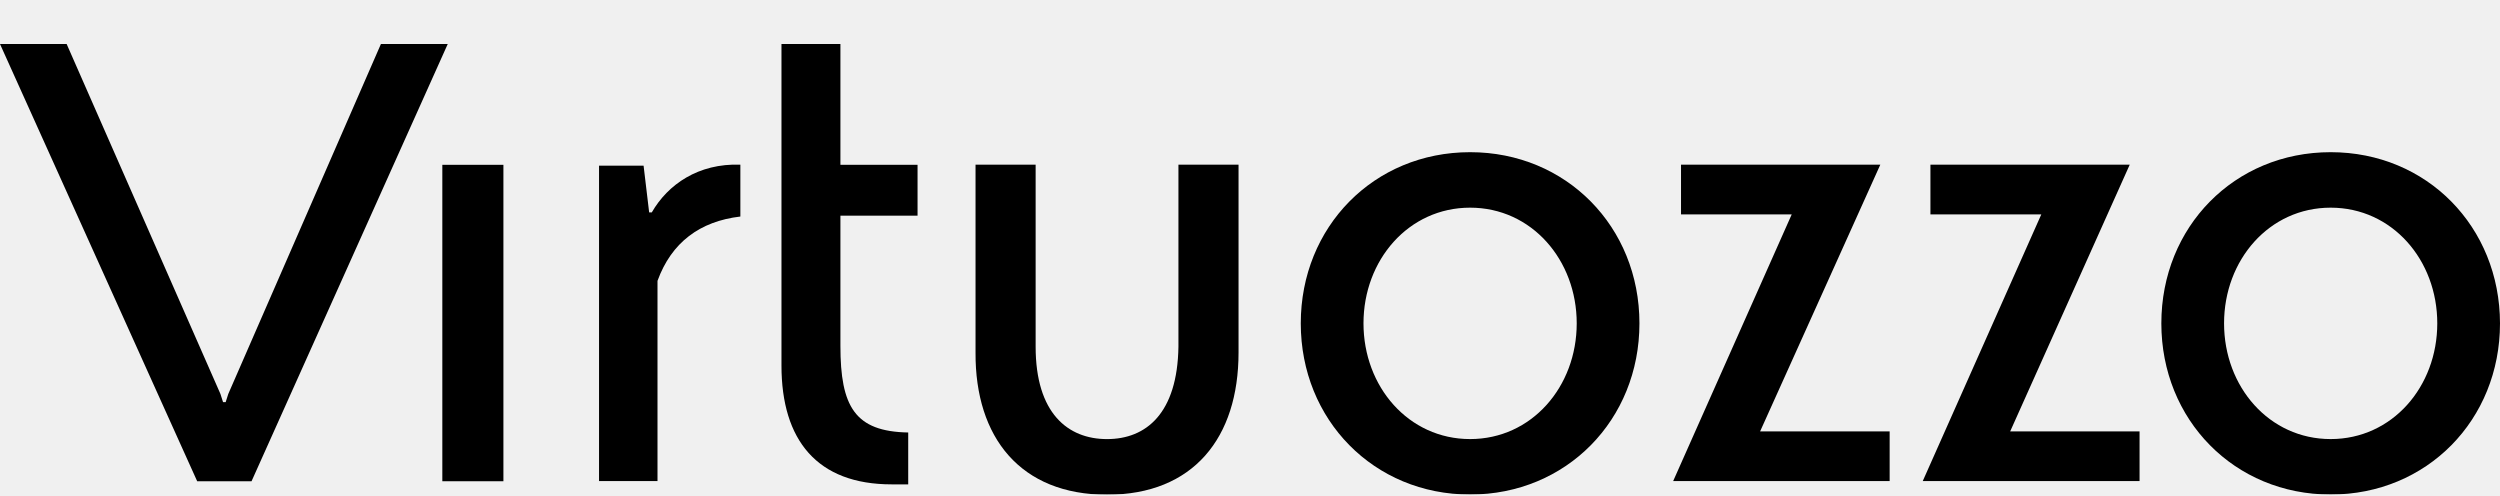
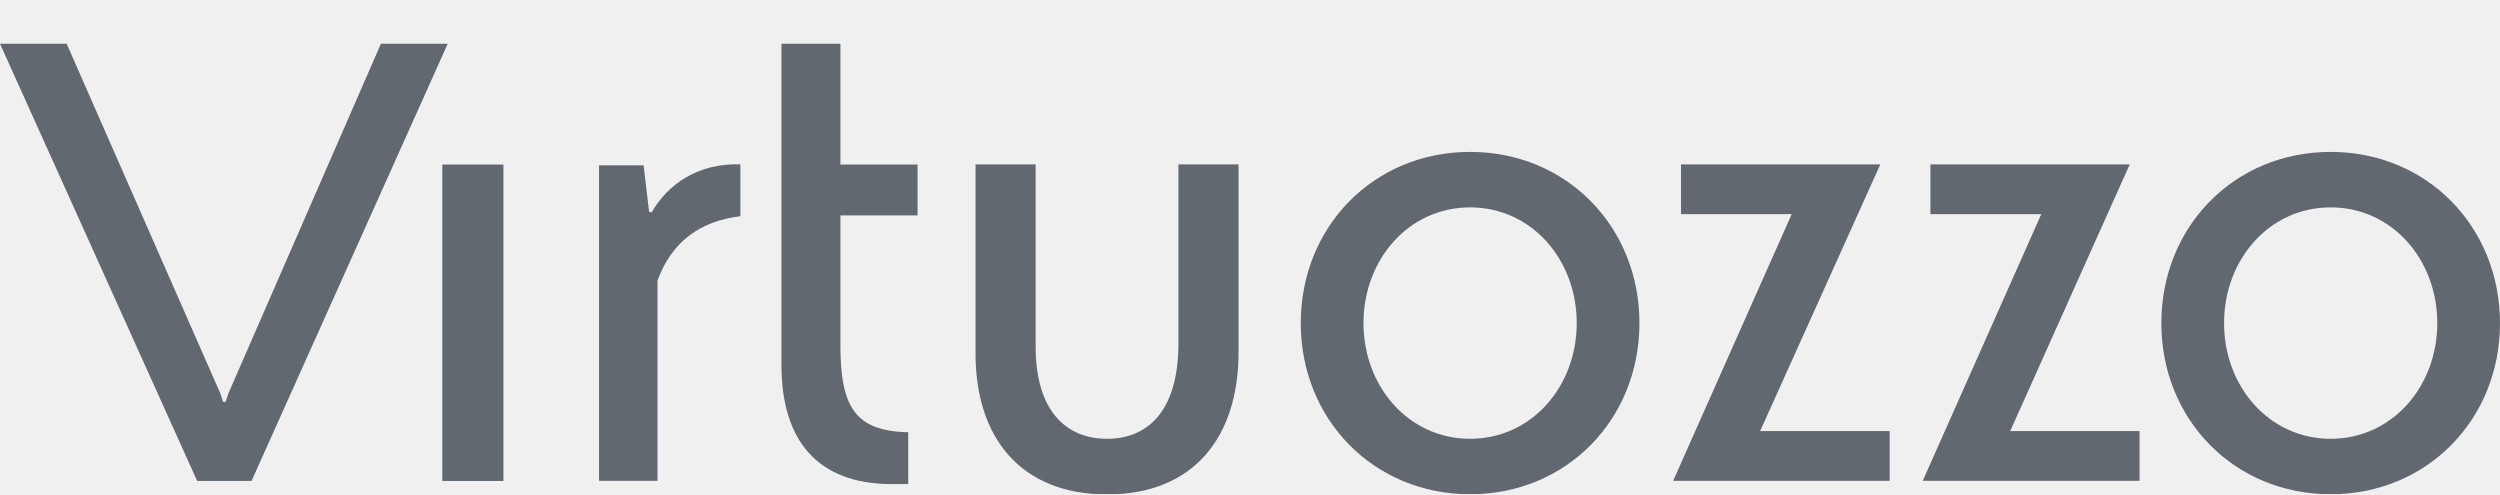
- <svg xmlns="http://www.w3.org/2000/svg" width="323" height="64" viewBox="0 0 192 38" fill="none">
-   <mask id="mask0_94_77" style="mask-type:luminance" maskUnits="userSpaceOnUse" x="0" y="0" width="323" height="64">
-     <path d="M192 0.486H0V37.972H192V0.486Z" fill="white" />
+ <svg xmlns="http://www.w3.org/2000/svg" width="192" height="38" viewBox="0 0 192 38" fill="none" version="1.1" id="svg12" xml:space="preserve">
+   <defs id="defs12" />
+   <mask id="mask0_94_77" style="mask-type:luminance" maskUnits="userSpaceOnUse" x="0" y="0" width="192" height="38">
+     <path d="M192 0.486H0V37.972H192V0.486Z" fill="white" id="path1" />
  </mask>
-   <g mask="url(#mask0_94_77)">
-     <mask id="mask1_94_77" style="mask-type:luminance" maskUnits="userSpaceOnUse" x="0" y="0" width="323" height="64">
-       <path d="M192 0.486H0V37.972H192V0.486Z" fill="white" />
+   <g mask="url(#mask0_94_77)" id="g12" style="fill:#616870;fill-opacity:1">
+     <mask id="mask1_94_77" style="mask-type:luminance" maskUnits="userSpaceOnUse" x="0" y="0" width="192" height="38">
+       <path d="M192 0.486H0V37.972H192V0.486Z" fill="white" id="path2" />
    </mask>
-     <g mask="url(#mask1_94_77)">
-       <path d="M50.056 16.293H49.855L49.427 12.7H46.006V36.925H50.496V21.549C51.565 18.599 53.753 16.973 56.86 16.608V12.624C53.628 12.511 51.288 14.149 50.056 16.293Z" fill="black" />
-       <path d="M0 3.36L15.143 36.938H19.318L34.386 3.36H29.254L17.532 30.233L17.331 30.863H17.13L16.929 30.233L5.119 3.36H0Z" fill="black" />
-       <path d="M95.12 27.056C95.12 33.587 91.661 37.972 85.02 37.972C78.38 37.972 74.883 33.587 74.921 27.056V12.624H79.537V26.604C79.537 31.709 82.002 33.7 85.02 33.7C88.039 33.7 90.428 31.709 90.504 26.604V12.624H95.12V27.056Z" fill="black" />
-       <path d="M38.662 12.636H33.971V36.938H38.662V12.636Z" fill="black" />
-       <path d="M60.017 28.052C60.017 33.788 62.758 37.178 68.481 37.178H69.751V33.194C65.651 33.12 64.544 31.203 64.544 26.54V16.544H70.468V12.637H64.544V3.36H60.017V28.052Z" fill="black" />
-       <path d="M128.498 36.926H145.125V33.108H135.177L144.408 12.624H129.102V16.444H137.604L128.498 36.926Z" fill="black" />
-       <path d="M147.666 36.926H164.318V33.108H154.382L163.564 12.624H148.257V16.444H156.772L147.666 36.926Z" fill="black" />
-       <path d="M112.904 11.666C105.509 11.666 99.899 17.401 99.899 24.812C99.899 32.224 105.509 37.959 112.904 37.959C120.299 37.959 125.909 32.224 125.909 24.812C125.909 17.401 120.299 11.666 112.904 11.666ZM112.904 33.699C108.175 33.699 104.716 29.678 104.716 24.812C104.716 19.948 108.175 15.927 112.904 15.927C117.633 15.927 121.092 19.948 121.092 24.812C121.092 29.678 117.633 33.699 112.904 33.699Z" fill="black" />
-       <path d="M178.995 11.666C171.6 11.666 165.991 17.401 165.991 24.812C165.991 32.224 171.6 37.959 178.995 37.959C186.391 37.959 192 32.224 192 24.812C191.987 17.401 186.391 11.666 178.995 11.666ZM178.995 33.699C174.266 33.699 170.808 29.678 170.808 24.812C170.808 19.948 174.266 15.927 178.995 15.927C183.724 15.927 187.183 19.948 187.183 24.812C187.183 29.678 183.724 33.699 178.995 33.699Z" fill="black" />
+     <g mask="url(#mask1_94_77)" id="g11" style="fill:#616870;fill-opacity:1">
+       <path d="M50.056 16.293H49.855L49.427 12.7H46.006V36.925H50.496V21.549C51.565 18.599 53.753 16.973 56.86 16.608V12.624C53.628 12.511 51.288 14.149 50.056 16.293Z" fill="black" id="path3" style="fill:#616870;fill-opacity:1" />
+       <path d="M0 3.36L15.143 36.938H19.318L34.386 3.36H29.254L17.532 30.233L17.331 30.863H17.13L16.929 30.233L5.119 3.36H0Z" fill="black" id="path4" style="fill:#616870;fill-opacity:1" />
+       <path d="M95.12 27.056C95.12 33.587 91.661 37.972 85.02 37.972C78.38 37.972 74.883 33.587 74.921 27.056V12.624H79.537V26.604C79.537 31.709 82.002 33.7 85.02 33.7C88.039 33.7 90.428 31.709 90.504 26.604V12.624H95.12V27.056Z" fill="black" id="path5" style="fill:#616870;fill-opacity:1" />
+       <path d="M38.662 12.636H33.971V36.938H38.662V12.636Z" fill="black" id="path6" style="fill:#616870;fill-opacity:1" />
+       <path d="M60.017 28.052C60.017 33.788 62.758 37.178 68.481 37.178H69.751V33.194C65.651 33.12 64.544 31.203 64.544 26.54V16.544H70.468V12.637H64.544V3.36H60.017V28.052Z" fill="black" id="path7" style="fill:#616870;fill-opacity:1" />
+       <path d="M128.498 36.926H145.125V33.108H135.177L144.408 12.624H129.102V16.444H137.604L128.498 36.926Z" fill="black" id="path8" style="fill:#616870;fill-opacity:1" />
+       <path d="M147.666 36.926H164.318V33.108H154.382L163.564 12.624H148.257V16.444H156.772L147.666 36.926Z" fill="black" id="path9" style="fill:#616870;fill-opacity:1" />
+       <path d="M112.904 11.666C105.509 11.666 99.899 17.401 99.899 24.812C99.899 32.224 105.509 37.959 112.904 37.959C120.299 37.959 125.909 32.224 125.909 24.812C125.909 17.401 120.299 11.666 112.904 11.666ZM112.904 33.699C108.175 33.699 104.716 29.678 104.716 24.812C104.716 19.948 108.175 15.927 112.904 15.927C117.633 15.927 121.092 19.948 121.092 24.812C121.092 29.678 117.633 33.699 112.904 33.699Z" fill="black" id="path10" style="fill:#616870;fill-opacity:1" />
+       <path d="M178.995 11.666C171.6 11.666 165.991 17.401 165.991 24.812C165.991 32.224 171.6 37.959 178.995 37.959C186.391 37.959 192 32.224 192 24.812C191.987 17.401 186.391 11.666 178.995 11.666ZM178.995 33.699C174.266 33.699 170.808 29.678 170.808 24.812C170.808 19.948 174.266 15.927 178.995 15.927C183.724 15.927 187.183 19.948 187.183 24.812C187.183 29.678 183.724 33.699 178.995 33.699Z" fill="black" id="path11" style="fill:#616870;fill-opacity:1" />
    </g>
  </g>
</svg>
